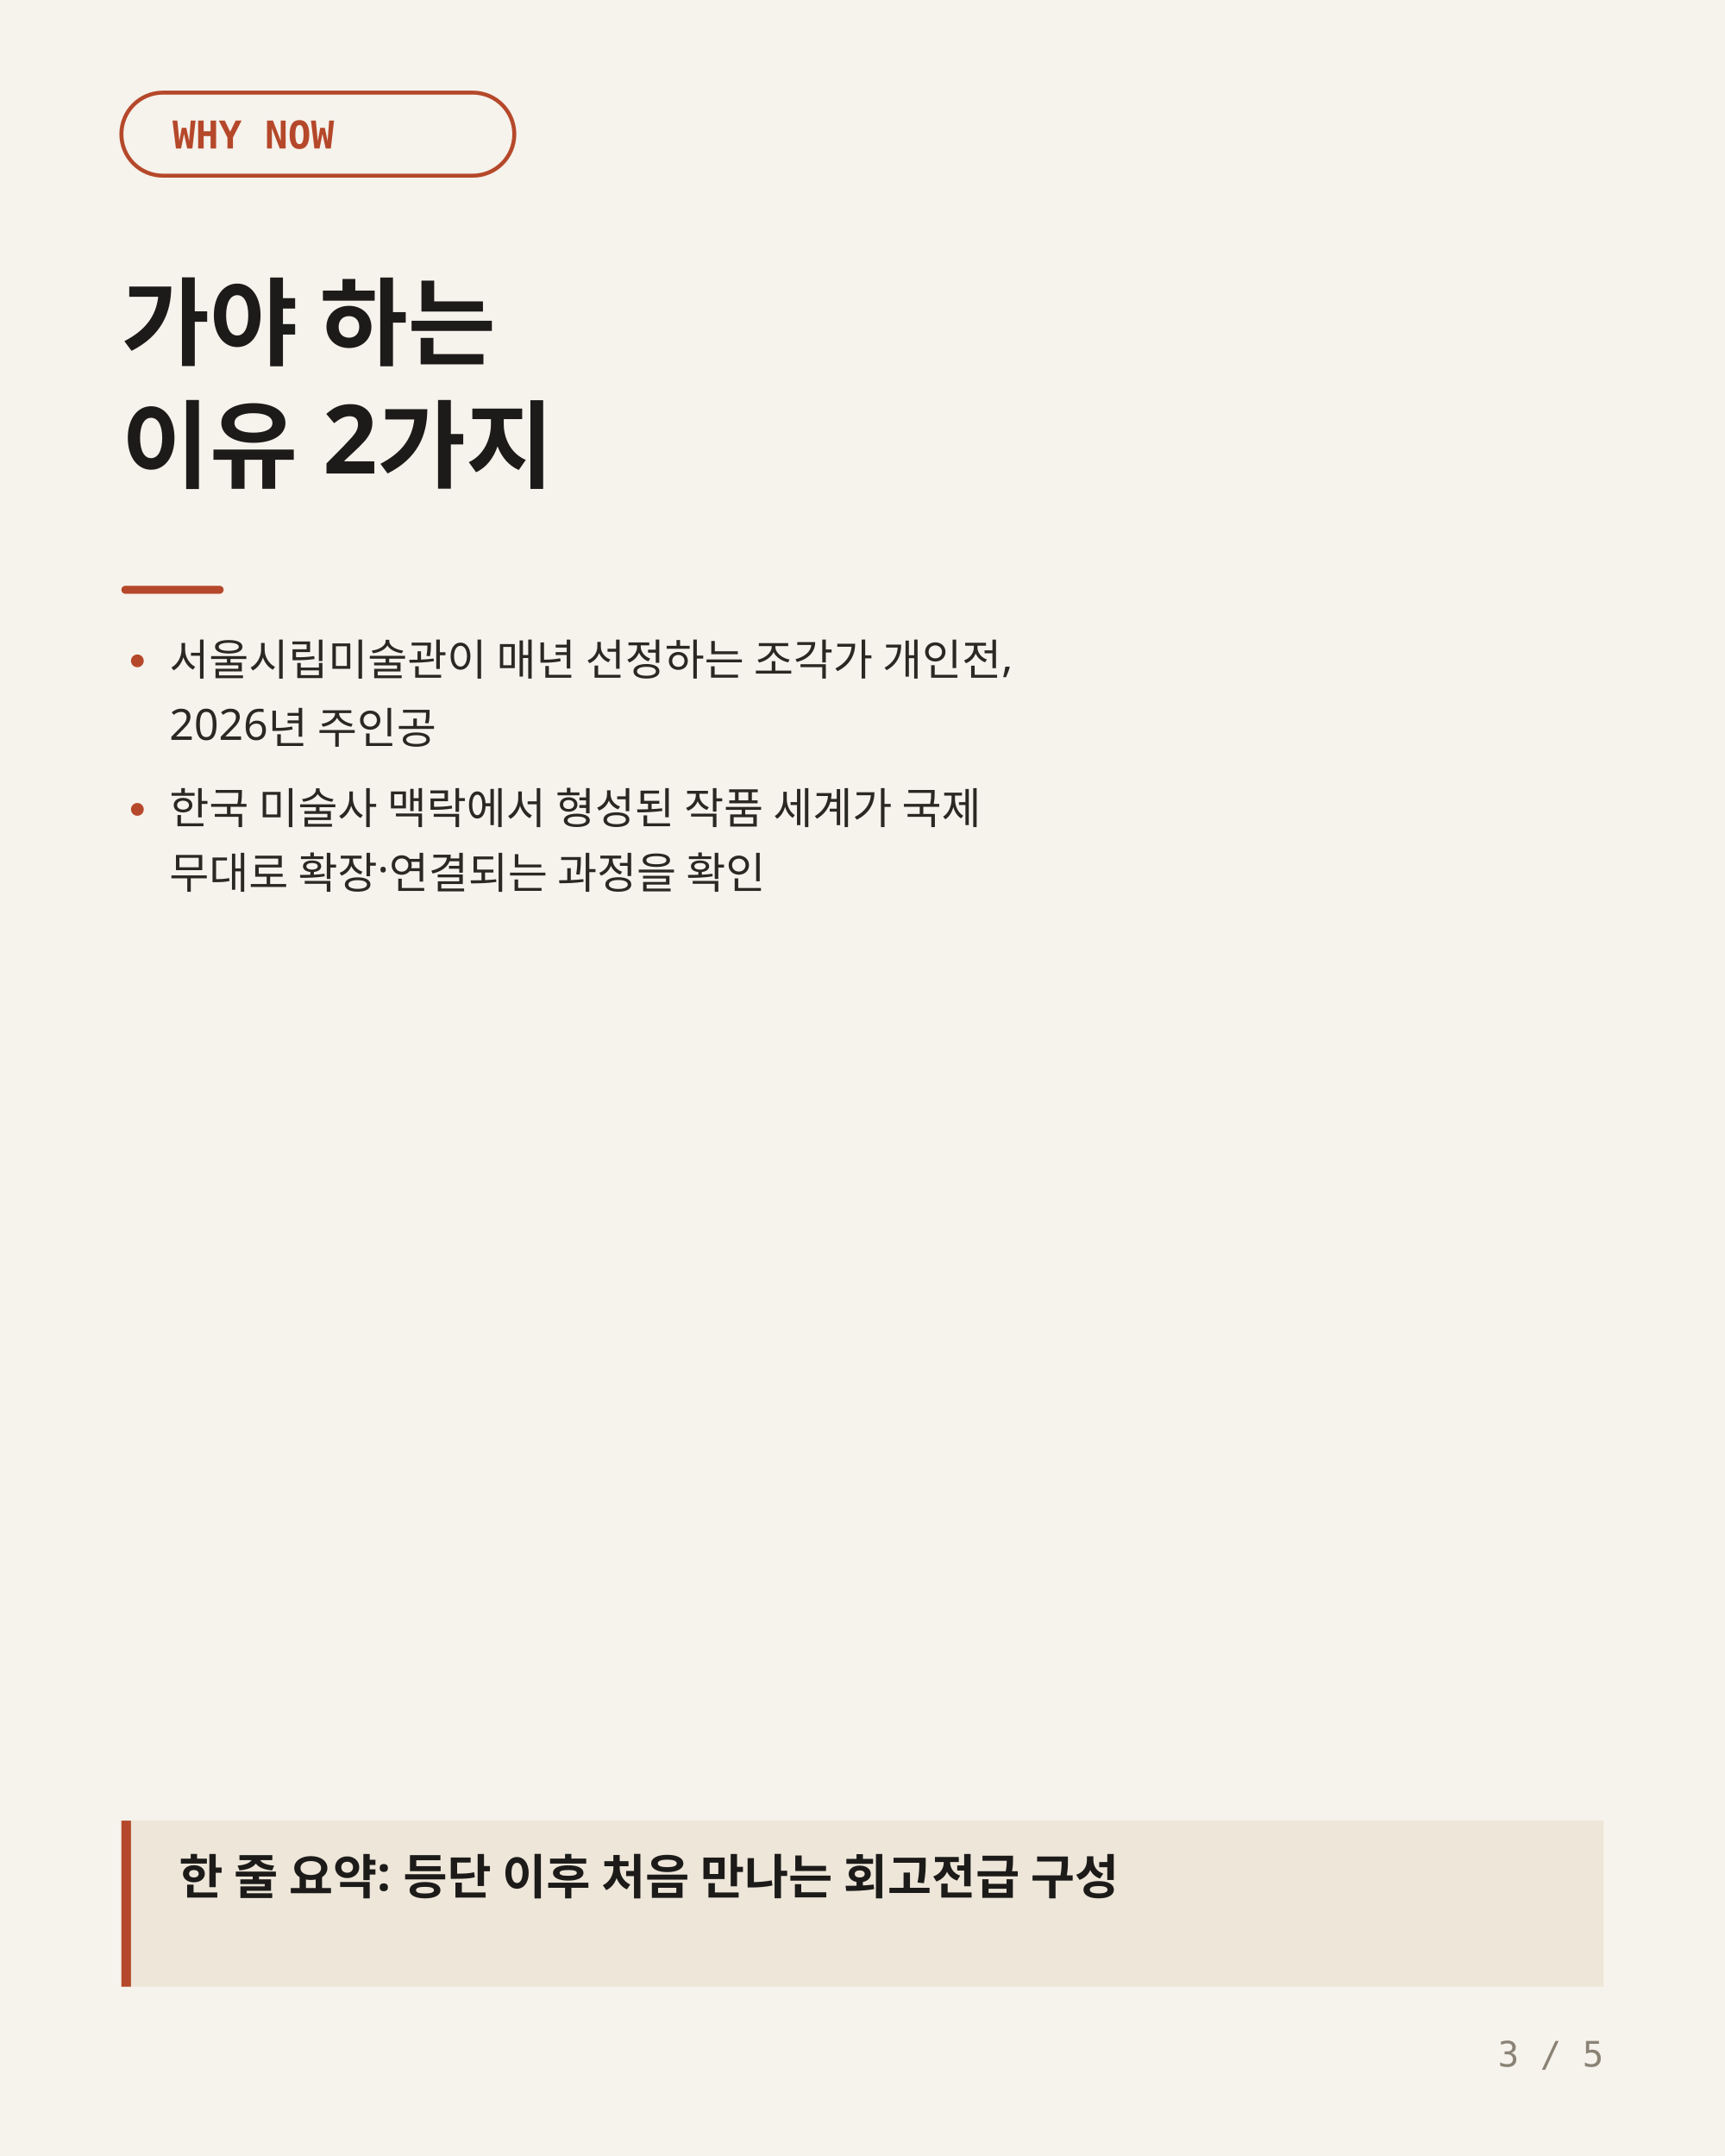
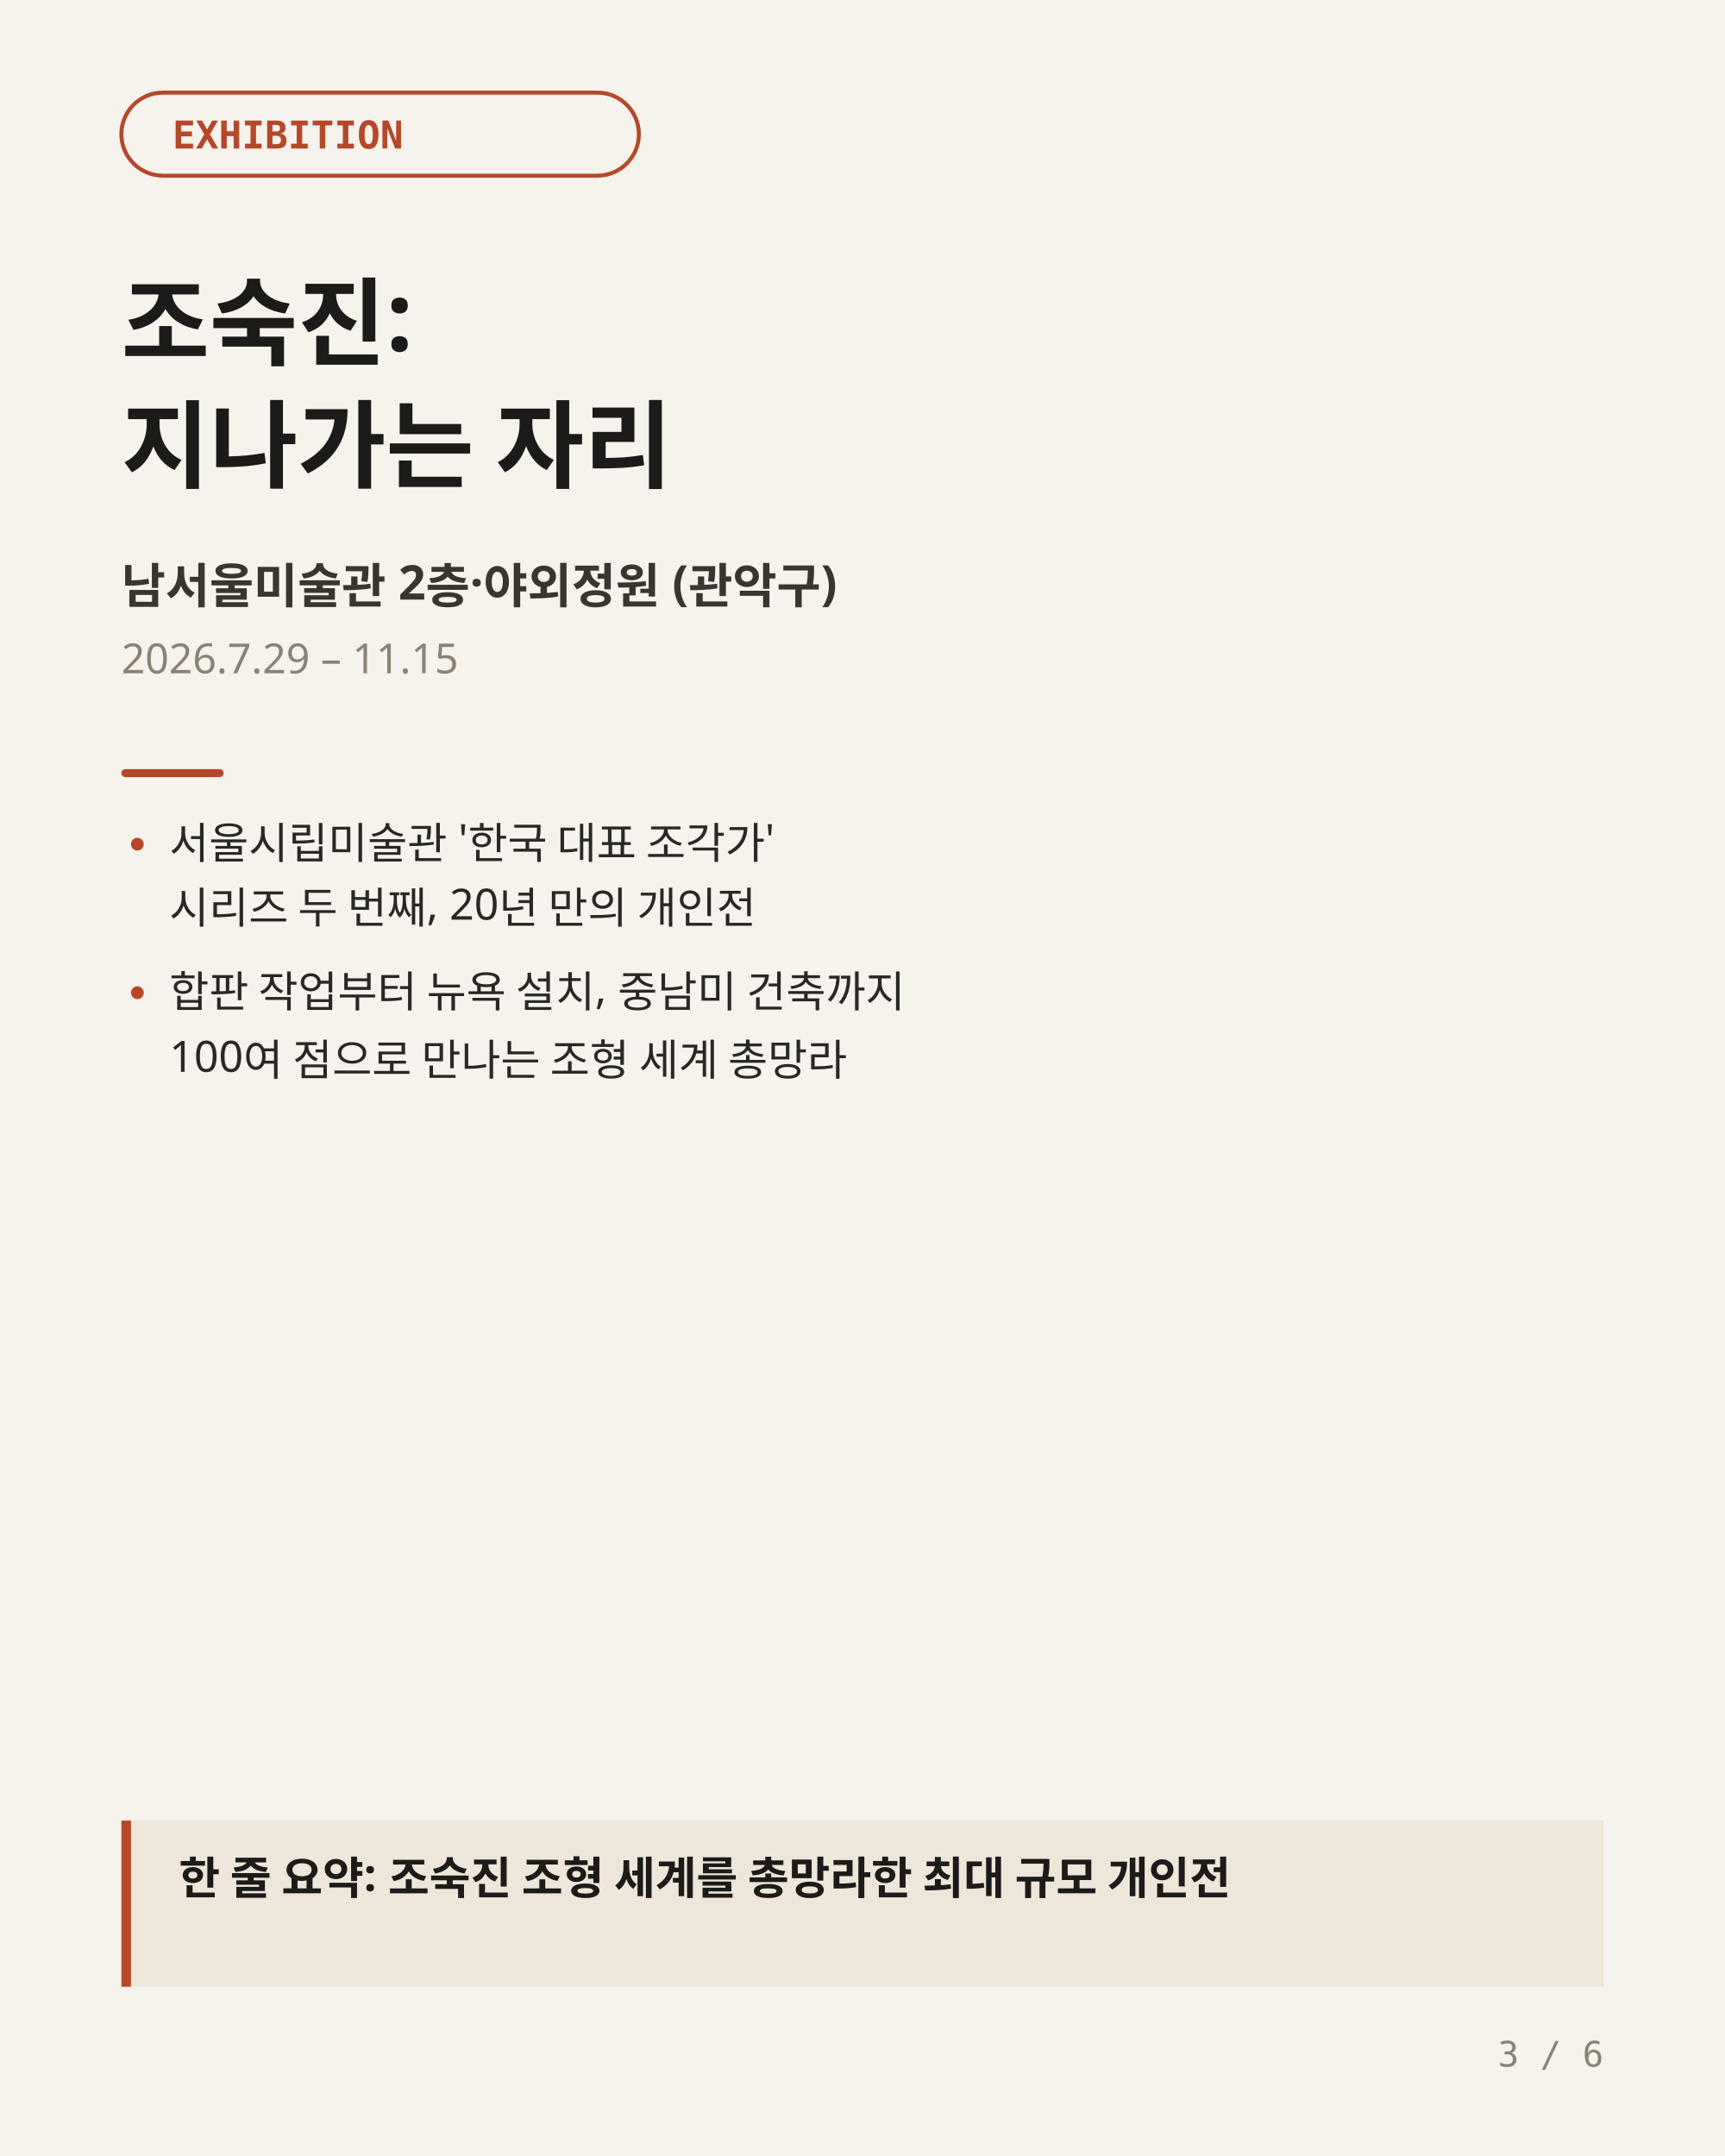
<svg xmlns="http://www.w3.org/2000/svg" width="1080" height="1350" viewBox="0 0 1080 1350">
  <rect width="1080" height="1350" fill="#F6F2EC" />
-   <rect x="76" y="58" width="246" height="52" rx="26" fill="none" stroke="#B5482A" stroke-width="2.5" />
-   <text x="108" y="93.0" font-size="24" font-weight="700" font-family="'Plex Mono','SFMono-Regular',monospace" fill="#B5482A">WHY NOW</text>
-   <text x="76" y="224.0" font-size="60" font-weight="800" font-family="'Pretendard','Apple SD Gothic Neo','Malgun Gothic',sans-serif" fill="#1C1B19">가야 하는</text>
-   <text x="76" y="300.8" font-size="60" font-weight="800" font-family="'Pretendard','Apple SD Gothic Neo','Malgun Gothic',sans-serif" fill="#1C1B19">이유 2가지</text>
-   <rect x="76" y="366.8" width="64" height="5" rx="2.5" fill="#B5482A" />
-   <circle cx="86" cy="413.8" r="4" fill="#B5482A" />
-   <text x="106" y="422.8" font-size="27" font-weight="400" font-family="'Pretendard','Apple SD Gothic Neo','Malgun Gothic',sans-serif" fill="#2A2823">서울시립미술관이 매년 선정하는 조각가 개인전,</text>
-   <text x="106" y="463.3" font-size="27" font-weight="400" font-family="'Pretendard','Apple SD Gothic Neo','Malgun Gothic',sans-serif" fill="#2A2823">2026년 주인공</text>
-   <circle cx="86" cy="506.8" r="4" fill="#B5482A" />
-   <text x="106" y="515.8" font-size="27" font-weight="400" font-family="'Pretendard','Apple SD Gothic Neo','Malgun Gothic',sans-serif" fill="#2A2823">한국 미술사 맥락에서 형성된 작품 세계가 국제</text>
-   <text x="106" y="556.3" font-size="27" font-weight="400" font-family="'Pretendard','Apple SD Gothic Neo','Malgun Gothic',sans-serif" fill="#2A2823">무대로 확장·연결되는 과정을 확인</text>
+   <rect x="76" y="58" width="324" height="52" rx="26" fill="none" stroke="#B5482A" stroke-width="2.5" />
+   <text x="108" y="93.0" font-size="24" font-weight="700" font-family="'Plex Mono','SFMono-Regular',monospace" fill="#B5482A">EXHIBITION</text>
+   <text x="76" y="224.0" font-size="60" font-weight="800" font-family="'Pretendard','Apple SD Gothic Neo','Malgun Gothic',sans-serif" fill="#1C1B19">조숙진:</text>
+   <text x="76" y="300.8" font-size="60" font-weight="800" font-family="'Pretendard','Apple SD Gothic Neo','Malgun Gothic',sans-serif" fill="#1C1B19">지나가는 자리</text>
+   <text x="76" y="377.6" font-size="30" font-weight="600" font-family="'Pretendard','Apple SD Gothic Neo','Malgun Gothic',sans-serif" fill="#3A362F">남서울미술관 2층·야외정원 (관악구)</text>
+   <text x="76" y="421.6" font-size="26" font-weight="500" font-family="'Pretendard','Apple SD Gothic Neo','Malgun Gothic',sans-serif" fill="#8A8375">2026.7.29 – 11.15</text>
+   <rect x="76" y="481.6" width="64" height="5" rx="2.5" fill="#B5482A" />
+   <circle cx="86" cy="528.6" r="4" fill="#B5482A" />
+   <text x="106" y="537.6" font-size="27" font-weight="400" font-family="'Pretendard','Apple SD Gothic Neo','Malgun Gothic',sans-serif" fill="#2A2823">서울시립미술관 '한국 대표 조각가'</text>
+   <text x="106" y="578.1" font-size="27" font-weight="400" font-family="'Pretendard','Apple SD Gothic Neo','Malgun Gothic',sans-serif" fill="#2A2823">시리즈 두 번째, 20년 만의 개인전</text>
+   <circle cx="86" cy="621.6" r="4" fill="#B5482A" />
+   <text x="106" y="630.6" font-size="27" font-weight="400" font-family="'Pretendard','Apple SD Gothic Neo','Malgun Gothic',sans-serif" fill="#2A2823">합판 작업부터 뉴욕 설치, 중남미 건축까지</text>
+   <text x="106" y="671.1" font-size="27" font-weight="400" font-family="'Pretendard','Apple SD Gothic Neo','Malgun Gothic',sans-serif" fill="#2A2823">100여 점으로 만나는 조형 세계 총망라</text>
  <rect x="76" y="1140" width="928" height="104" fill="#EDE6D9" />
  <rect x="76" y="1140" width="6" height="104" fill="#B5482A" />
-   <text x="112" y="1186.0" font-size="30" font-weight="700" font-family="'Pretendard','Apple SD Gothic Neo','Malgun Gothic',sans-serif" fill="#1C1B19">한 줄 요약: 등단 이후 처음 만나는 회고전급 구성</text>
-   <text text-anchor="end" x="1004" y="1294.0" font-size="22" font-weight="500" font-family="'Plex Mono','SFMono-Regular',monospace" fill="#8A8375">3 / 5</text>
+   <text x="112" y="1186.0" font-size="28" font-weight="700" font-family="'Pretendard','Apple SD Gothic Neo','Malgun Gothic',sans-serif" fill="#1C1B19">한 줄 요약: 조숙진 조형 세계를 총망라한 최대 규모 개인전</text>
+   <text text-anchor="end" x="1004" y="1294.0" font-size="22" font-weight="500" font-family="'Plex Mono','SFMono-Regular',monospace" fill="#8A8375">3 / 6</text>
</svg>
